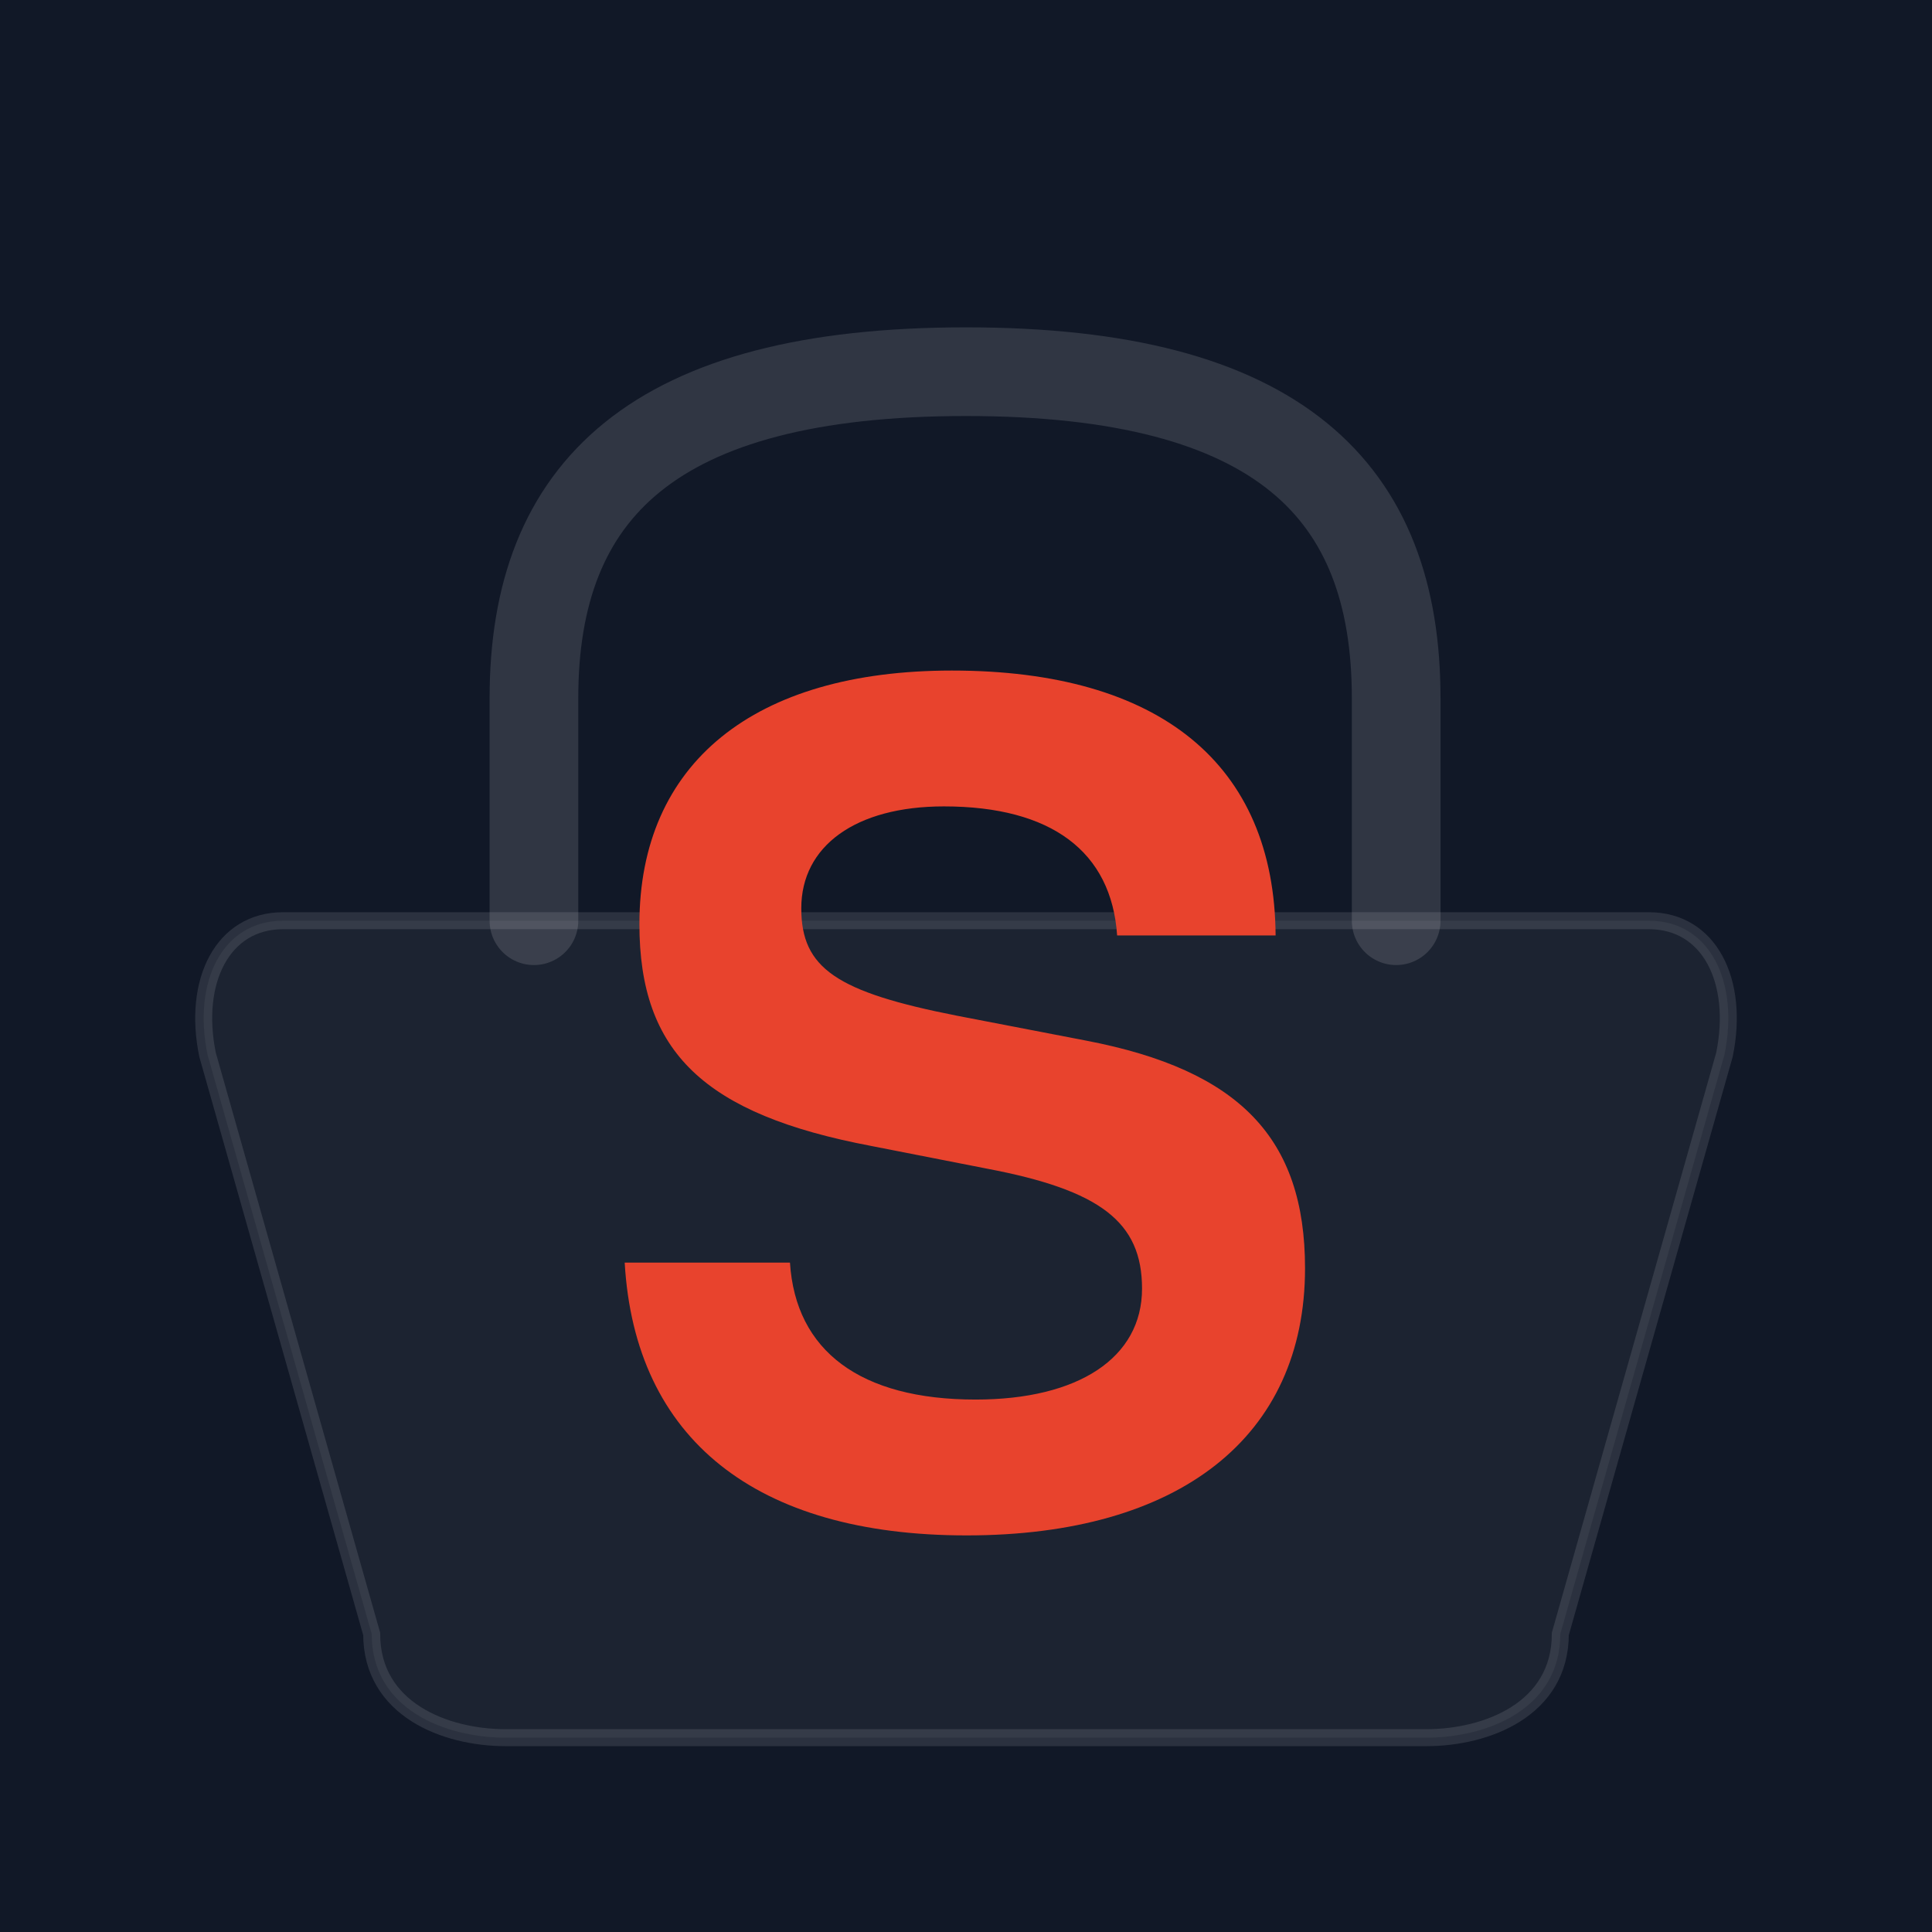
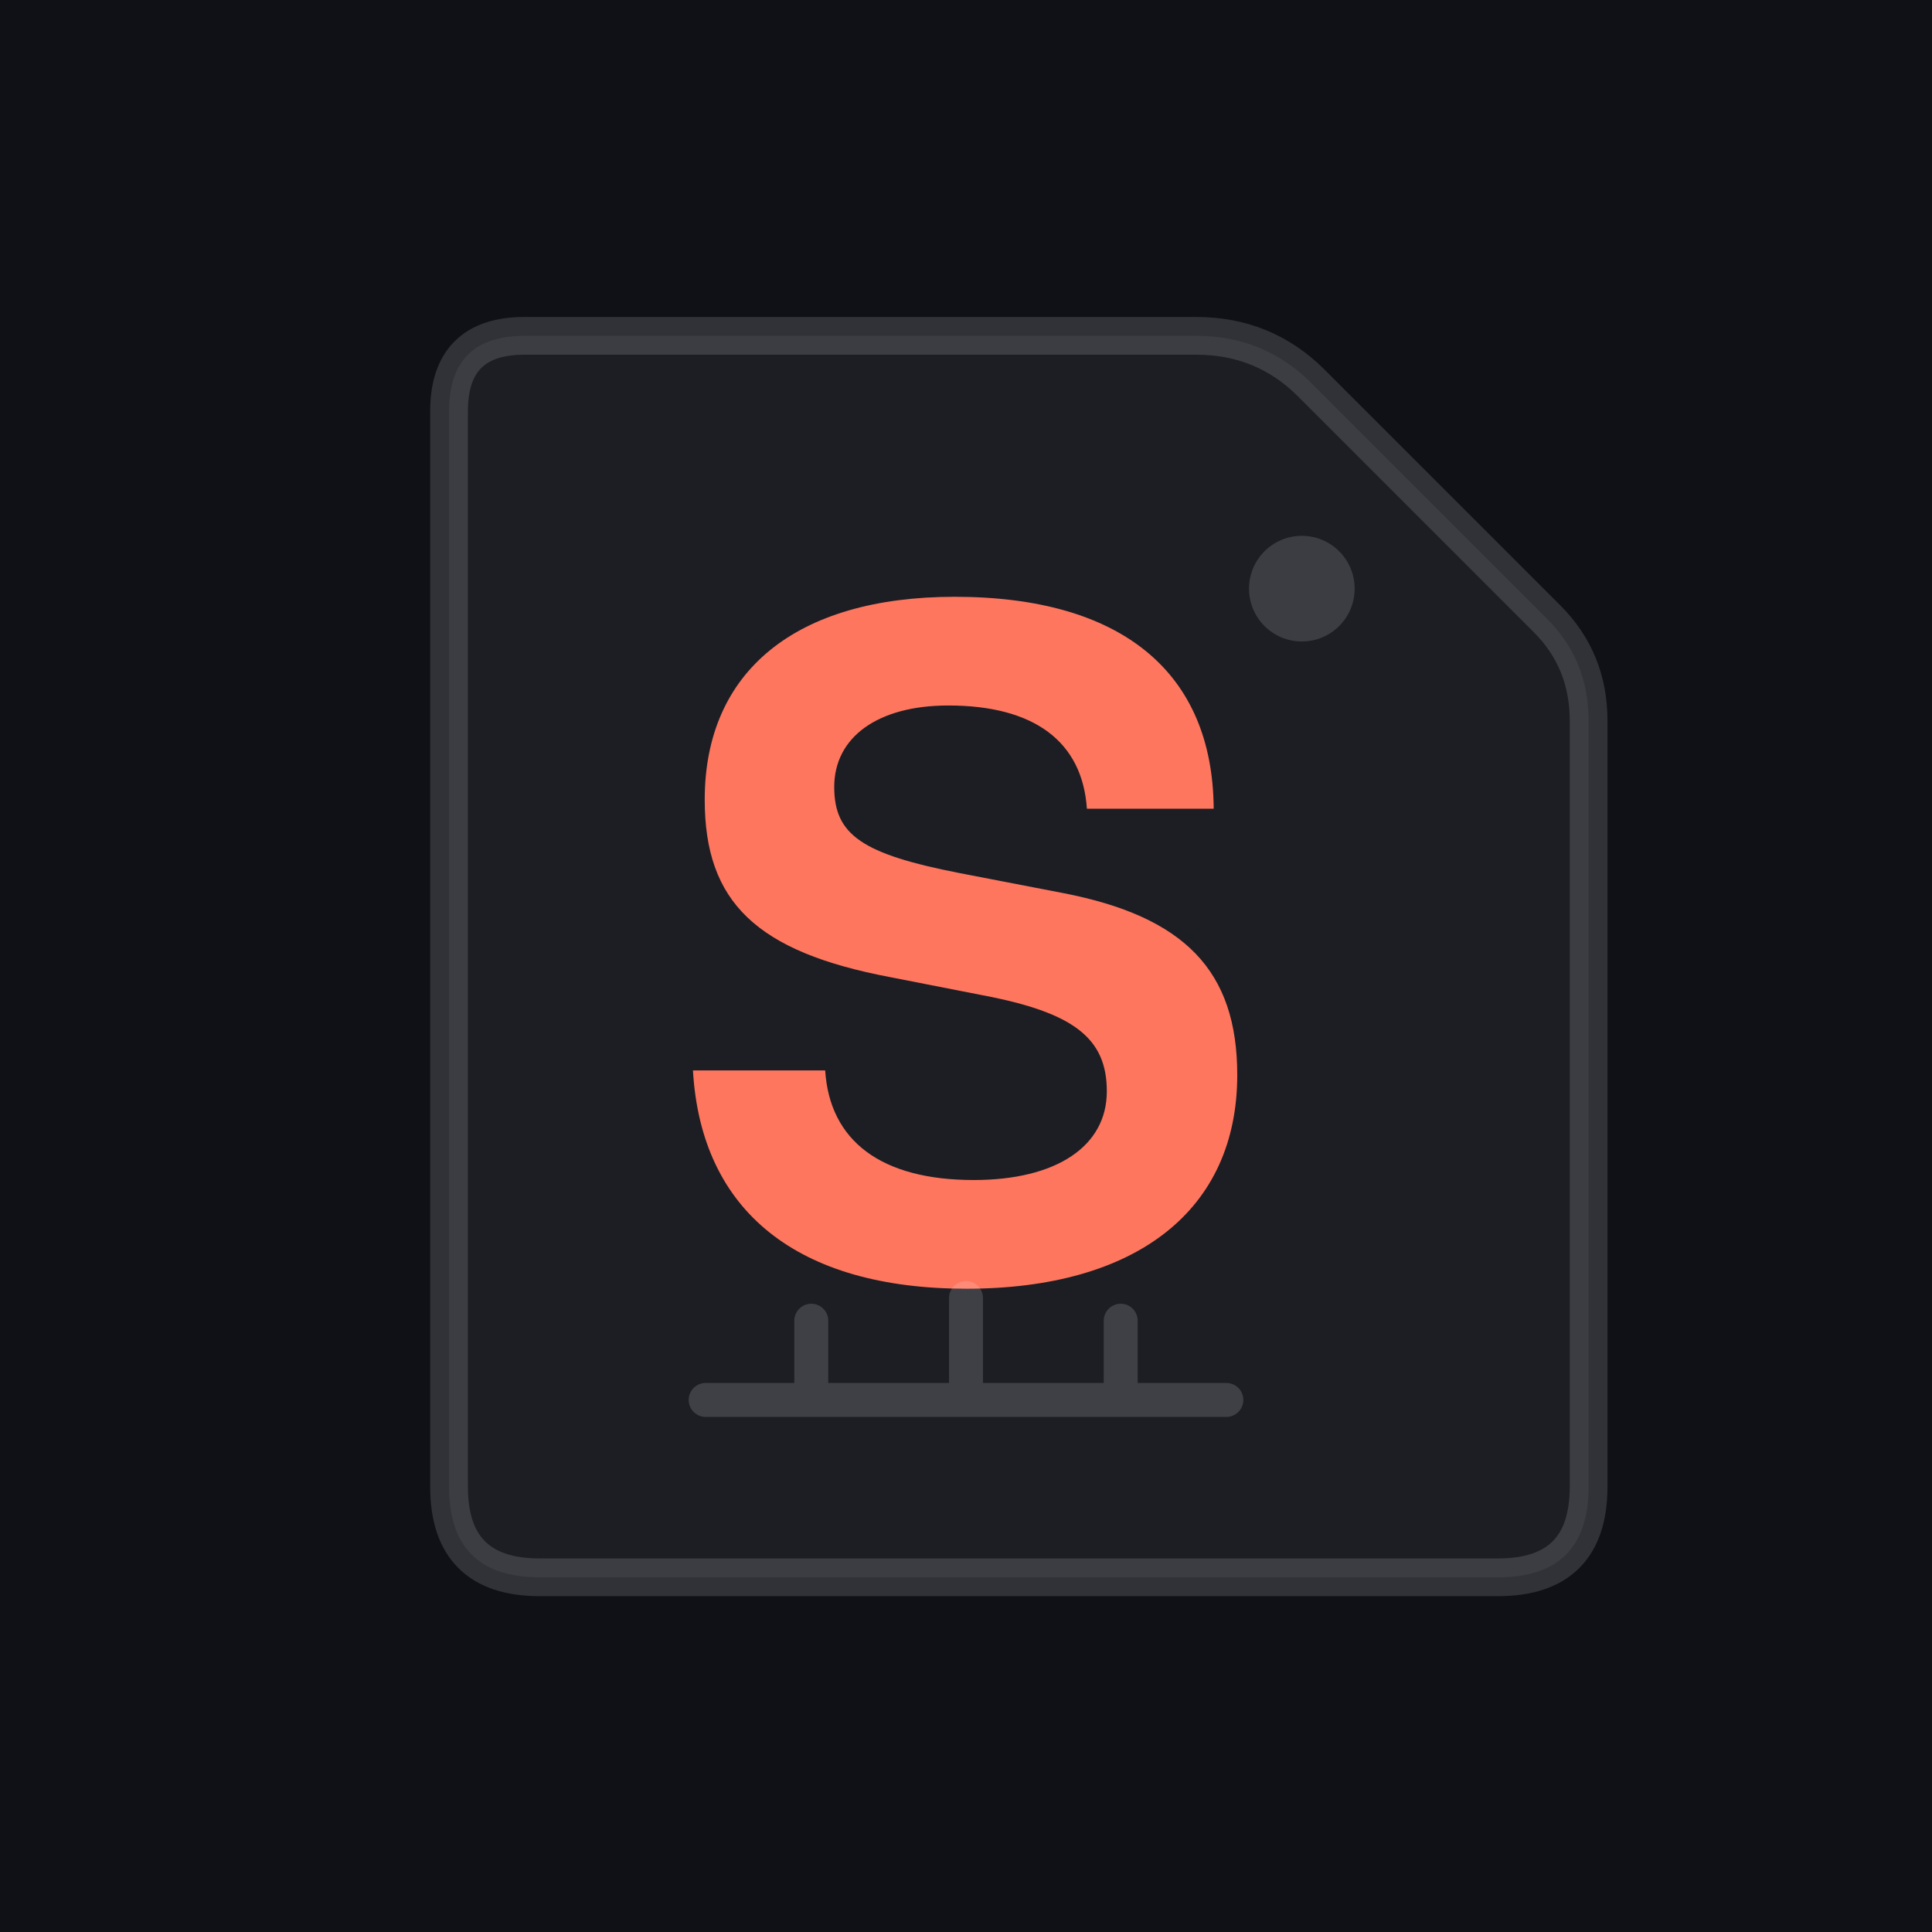
<svg xmlns="http://www.w3.org/2000/svg" viewBox="0 0 1024 1024" width="1024" height="1024">
-   <rect width="1024" height="1024" fill="#111827" />
-   <path d="M 283 488 L 283 370 C 283 260 346 197 512 197 C 678 197 740 260 740 370 L 740 488" stroke="#FFFFFF" stroke-opacity="0.13" stroke-width="47" stroke-linecap="round" fill="none" />
-   <path d="M 150 488 C 118 488 102 520 110 559 L 197 866 C 197 906 236 921 268 921 L 756 921 C 788 921 827 906 827 866 L 914 559 C 922 520 906 488 874 488 Z" fill="#FFFFFF" fill-opacity="0.05" stroke="#FFFFFF" stroke-opacity="0.11" stroke-width="9" />
-   <text x="512" y="800" text-anchor="middle" font-family="'Helvetica Neue', Helvetica, Arial, sans-serif" font-size="600" font-weight="700" fill="#E8432D">S</text>
+   <rect width="1024" height="1024" fill="#0F1117" />
+   <path d="M238 218Q238 178 278 178H634Q670 178 695 203L820 328Q842 350 842 382V788Q842 836 794 836H286Q238 836 238 788Z" fill="#FFFFFF" fill-opacity=".055" stroke="#FFFFFF" stroke-opacity=".14" stroke-width="20" />
+   <circle cx="690" cy="312" r="28" fill="#FFFFFF" fill-opacity=".14" />
+   <text x="512" y="672" text-anchor="middle" font-family="Helvetica Neue, Helvetica, Arial, sans-serif" font-size="480" font-weight="700" fill="#FF765F">S</text>
+   <path d="M374 742H650M430 700V742M512 688V742M594 700V742" stroke="#FFFFFF" stroke-opacity=".15" stroke-width="18" stroke-linecap="round" />
</svg>
